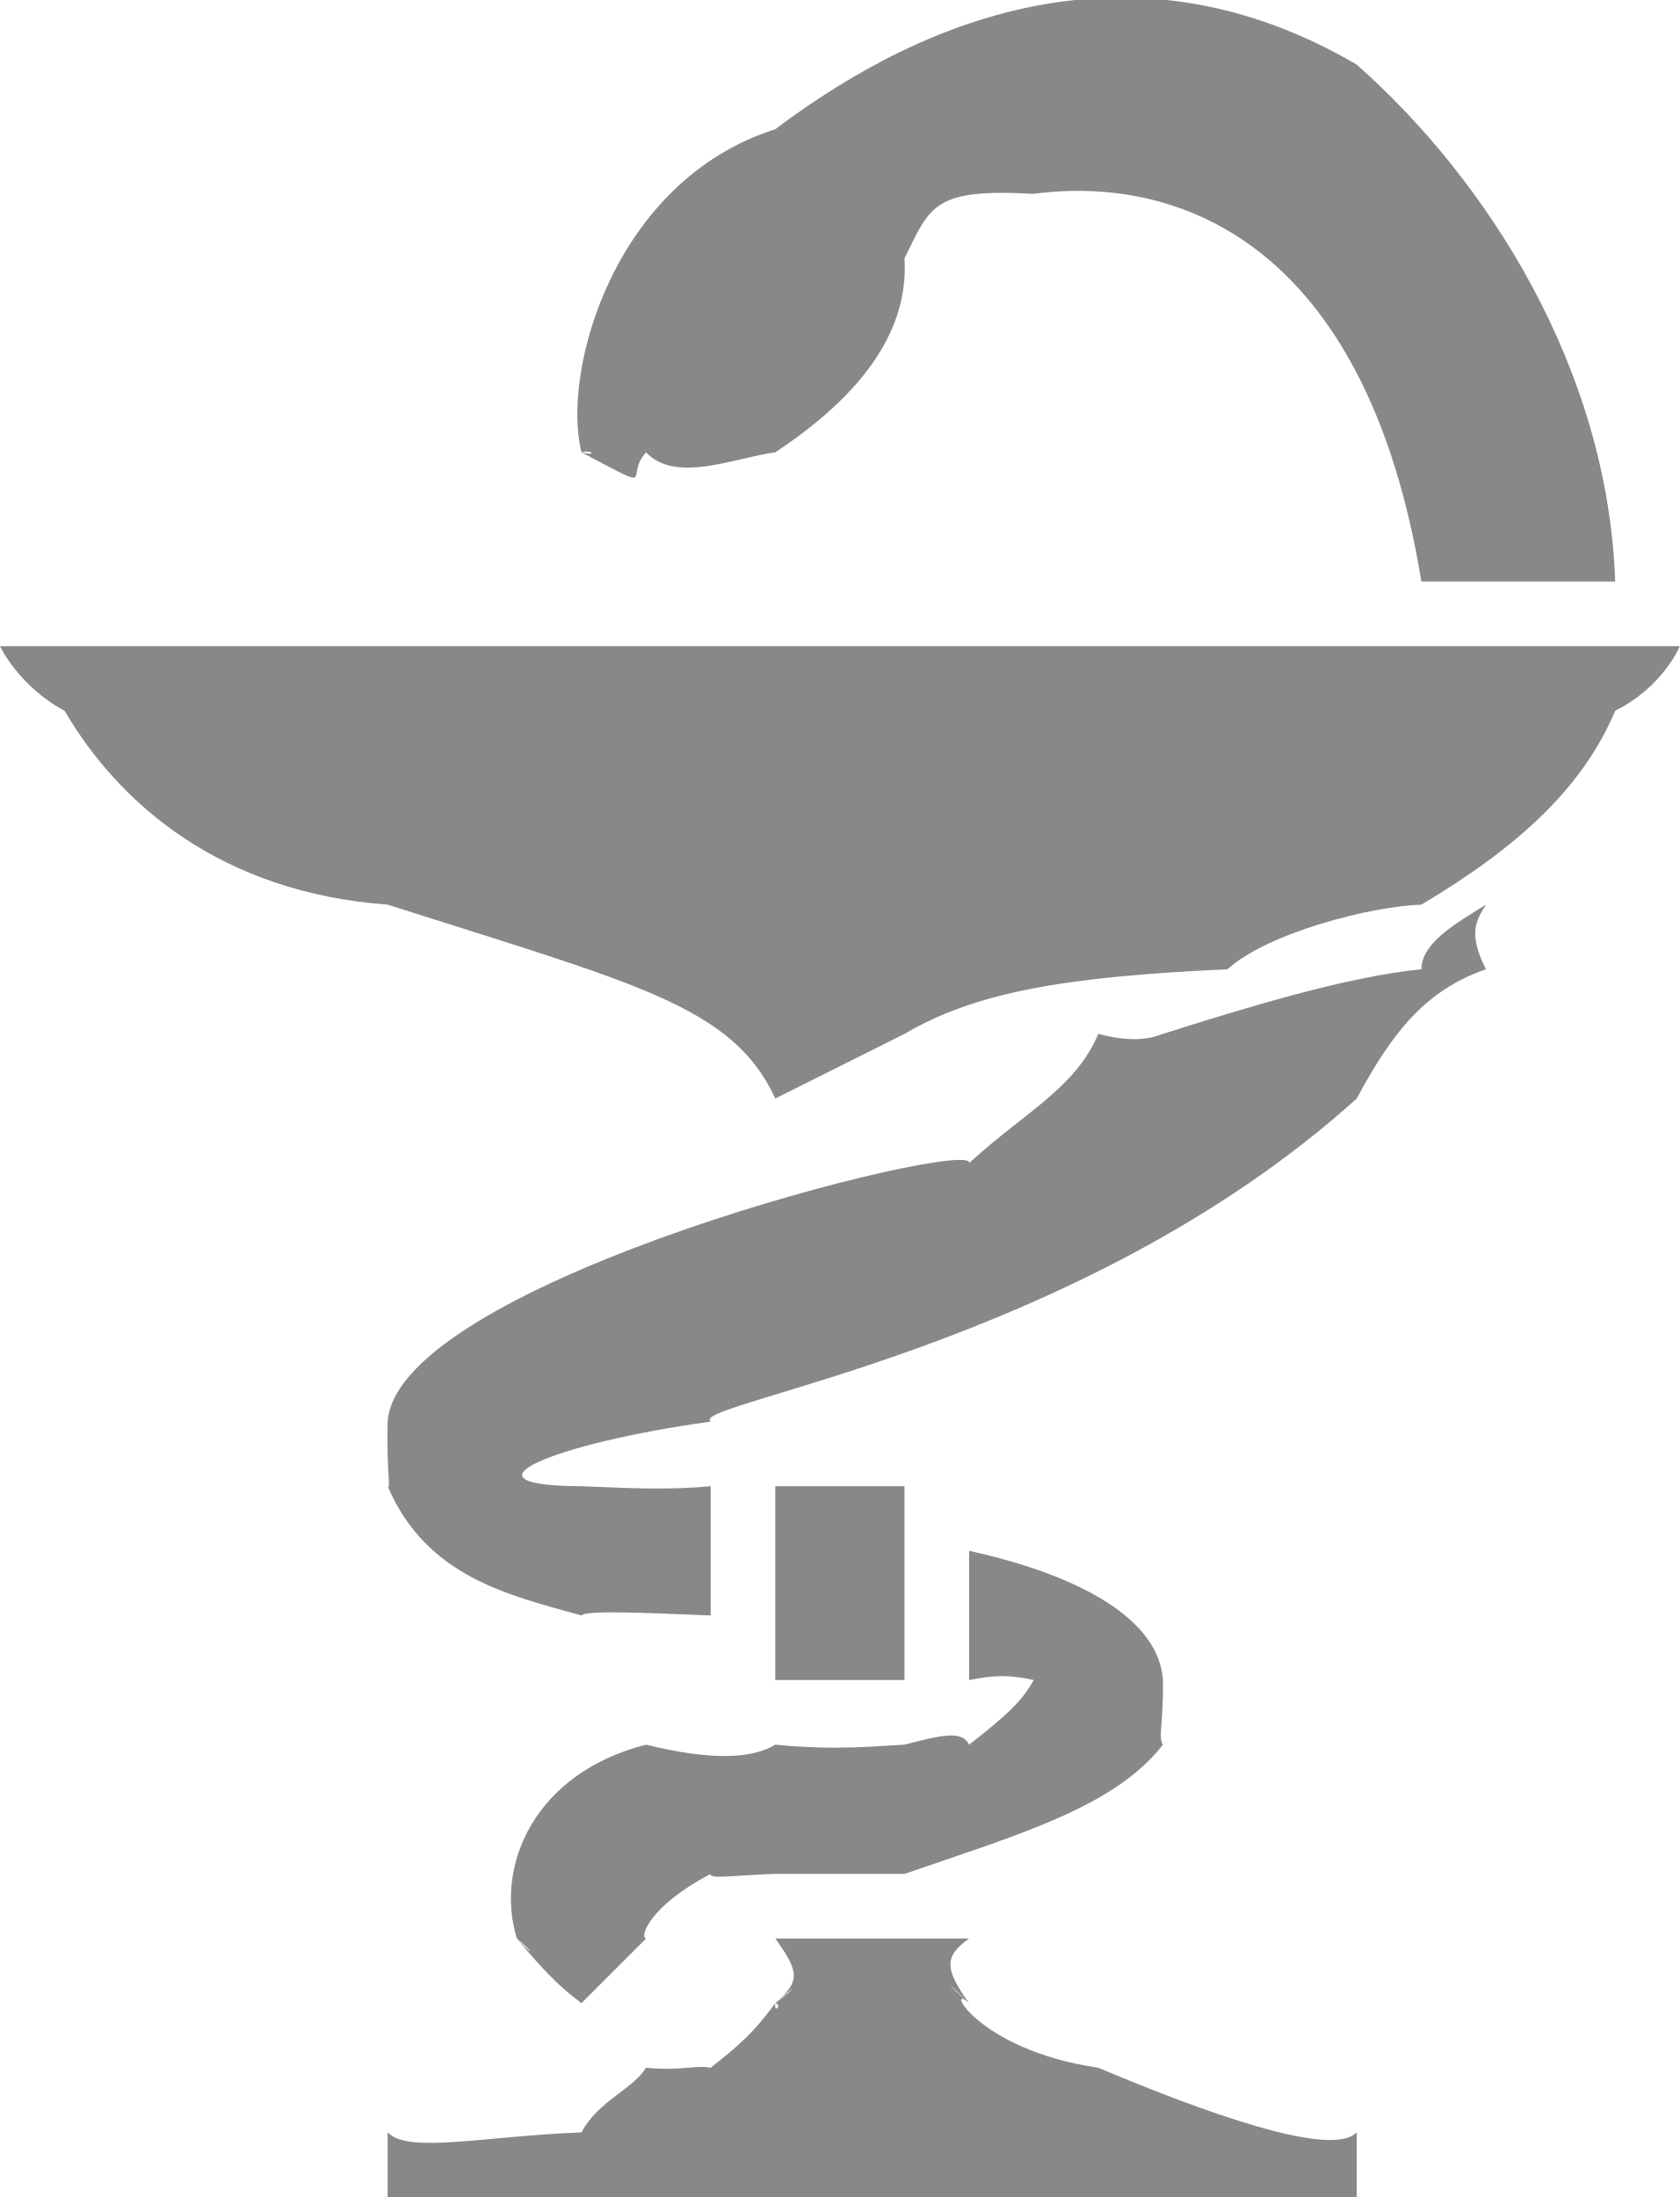
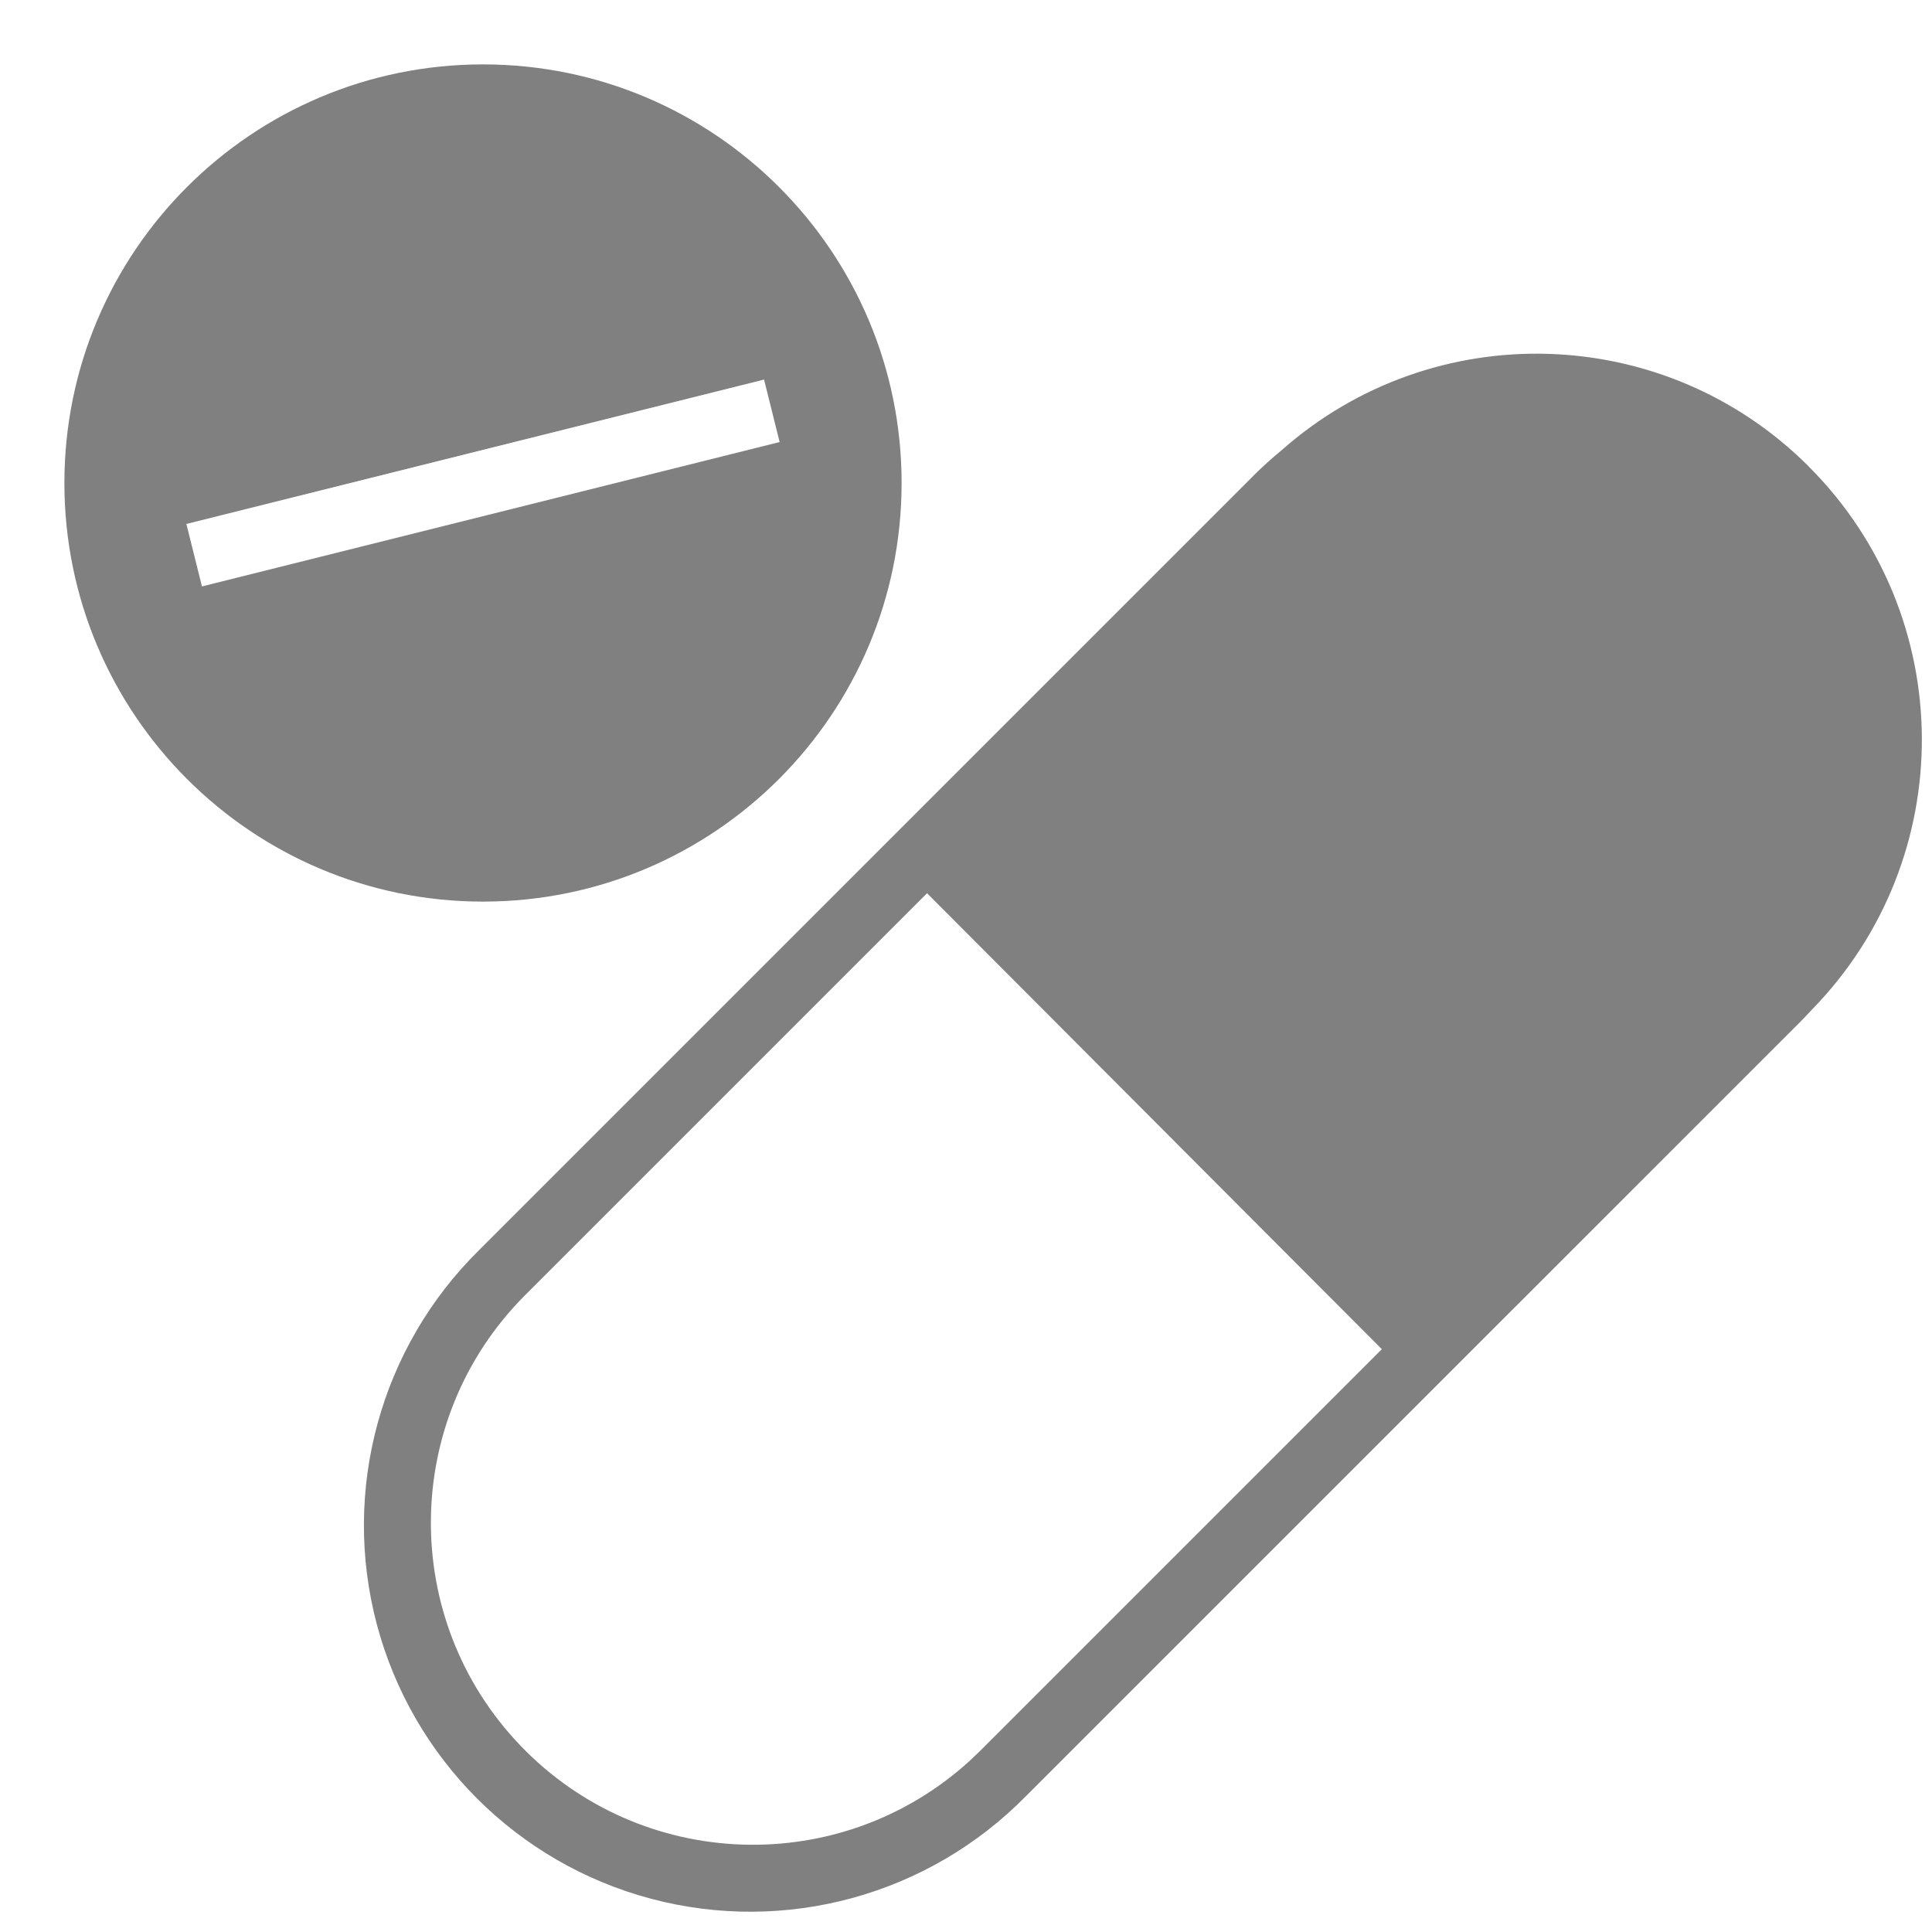
- <svg xmlns="http://www.w3.org/2000/svg" width="26px" height="34px" viewBox="0 0 26 34" version="1.1">
-   <defs />
-   <g id="p" stroke="none" stroke-width="1" fill="none" fill-rule="evenodd">
-     <g id="apotheke" transform="translate(-1, -1)" fill="#888888">
-       <path d="M10,8 C11.226,8.643 10.644,8.387 11,8 C11.457,8.49 12.386,8.079 13,8 C14.591,6.947 15.056,5.919 15,5 C15.402,4.172 15.46,3.915 17,4 C19.173,3.709 22.134,4.685 23,10 C22.888,9.987 22.887,9.993 23,10 L26,10 C25.886,6.681 24.001,3.77 22,2 C18.595,0.007 15.402,1.189 13,3 C10.504,3.792 9.686,6.745 10,8 C10.163,7.953 10.247,8.066 10,8 Z M26,11 L23,11 L1,11 C1,11.001 1.289,11.62 2,12 C2.853,13.459 4.437,14.811 7,15 C10.836,16.226 12.337,16.562 13,18 L15,17 C16.101,16.355 17.47,16.116 20,16 C20.613,15.439 22.22,15.024 23,15 C24.521,14.095 25.504,13.177 26,12 C26.745,11.627 27,11 27,11 L26,11 Z M18,33 C16.095,32.719 15.617,31.662 16,32 C15.617,31.662 15.617,31.624 16,32 C15.615,31.467 15.615,31.271 16,31 L13,31 C13.383,31.531 13.381,31.663 13,32 C13.381,31.663 13.329,31.755 13,32 C13.118,32.019 12.974,32.178 13,32 C12.658,32.468 12.434,32.655 12,33 C11.776,32.953 11.534,33.053 11,33 C10.792,33.335 10.261,33.511 10,34 C8.47,34.059 7.319,34.334 7,34 L7,35 L11,35 L18,35 L22,35 L22,34 C21.679,34.334 20.244,33.945 18,33 Z M19,17 C18.976,16.994 18.692,17.186 18,17 C17.641,17.846 16.854,18.215 16,19 C16.105,18.587 7.153,20.822 7,23 C6.982,23.763 7.052,24.073 7,24 C7.6,25.404 8.874,25.687 10,26 C10.078,25.918 10.906,25.957 12,26 L12,24 C11.357,24.059 10.849,24.035 10,24 C7.982,23.994 9.582,23.334 12,23 C11.616,22.717 17.707,21.876 22,18 C22.567,16.94 23.085,16.319 24,16 C23.707,15.427 23.863,15.225 24,15 C23.507,15.306 23.006,15.594 23,16 C21.837,16.114 20.251,16.604 19,17 Z M15,25 L15,24 L13,24 L13,25 L13,26 L13,27 L15,27 L15,25 Z M9,31 C9.235,31.189 9.307,31.329 9,31 C9.566,31.686 9.814,31.855 10,32 L11,31 C10.897,30.988 11.037,30.503 12,30 C11.953,30.089 12.471,30.014 13,30 C13.115,29.932 13.115,29.934 13,30 L15,30 C15.251,29.649 15.251,29.647 15,30 C16.751,29.394 18.244,28.972 19,28 C18.922,27.894 19.011,27.645 19,27 C18.943,26.081 17.762,25.387 16,25 L16,27 C16.374,26.925 16.617,26.913 17,27 C16.828,27.307 16.623,27.516 16,28 C15.893,27.774 15.565,27.852 15,28 C14.628,28.016 13.967,28.095 13,28 C12.65,28.211 12.042,28.256 11,28 C9.269,28.439 8.655,29.879 9,31 Z" id="Shape" />
-     </g>
+ <svg xmlns="http://www.w3.org/2000/svg" width="30" height="30">
+   <g fill="gray" fill-rule="evenodd">
+     <path d="M7.5 1a6.5 6.5 0 1 1 0 13 6.5 6.5 0 0 1 0-13Zm4.364 4.894-8.97 2.242.242.97 8.97-2.242-.242-.97Z" />
+     <path fill-rule="nonzero" d="M19.463 7.387c.142-.141.289-.274.44-.398a5.977 5.977 0 0 1 8.166.237l.016.017a6 6 0 0 1 .048 8.437c-.06.065-.121.13-.184.193l-12.021 12.02a6 6 0 1 1-8.485-8.485l12.02-12.02Zm-5.068 6.483L8.15 20.115a5 5 0 0 0 6.914 7.221l.157-.15 6.236-6.236-7.062-7.08Z" />
  </g>
</svg>
